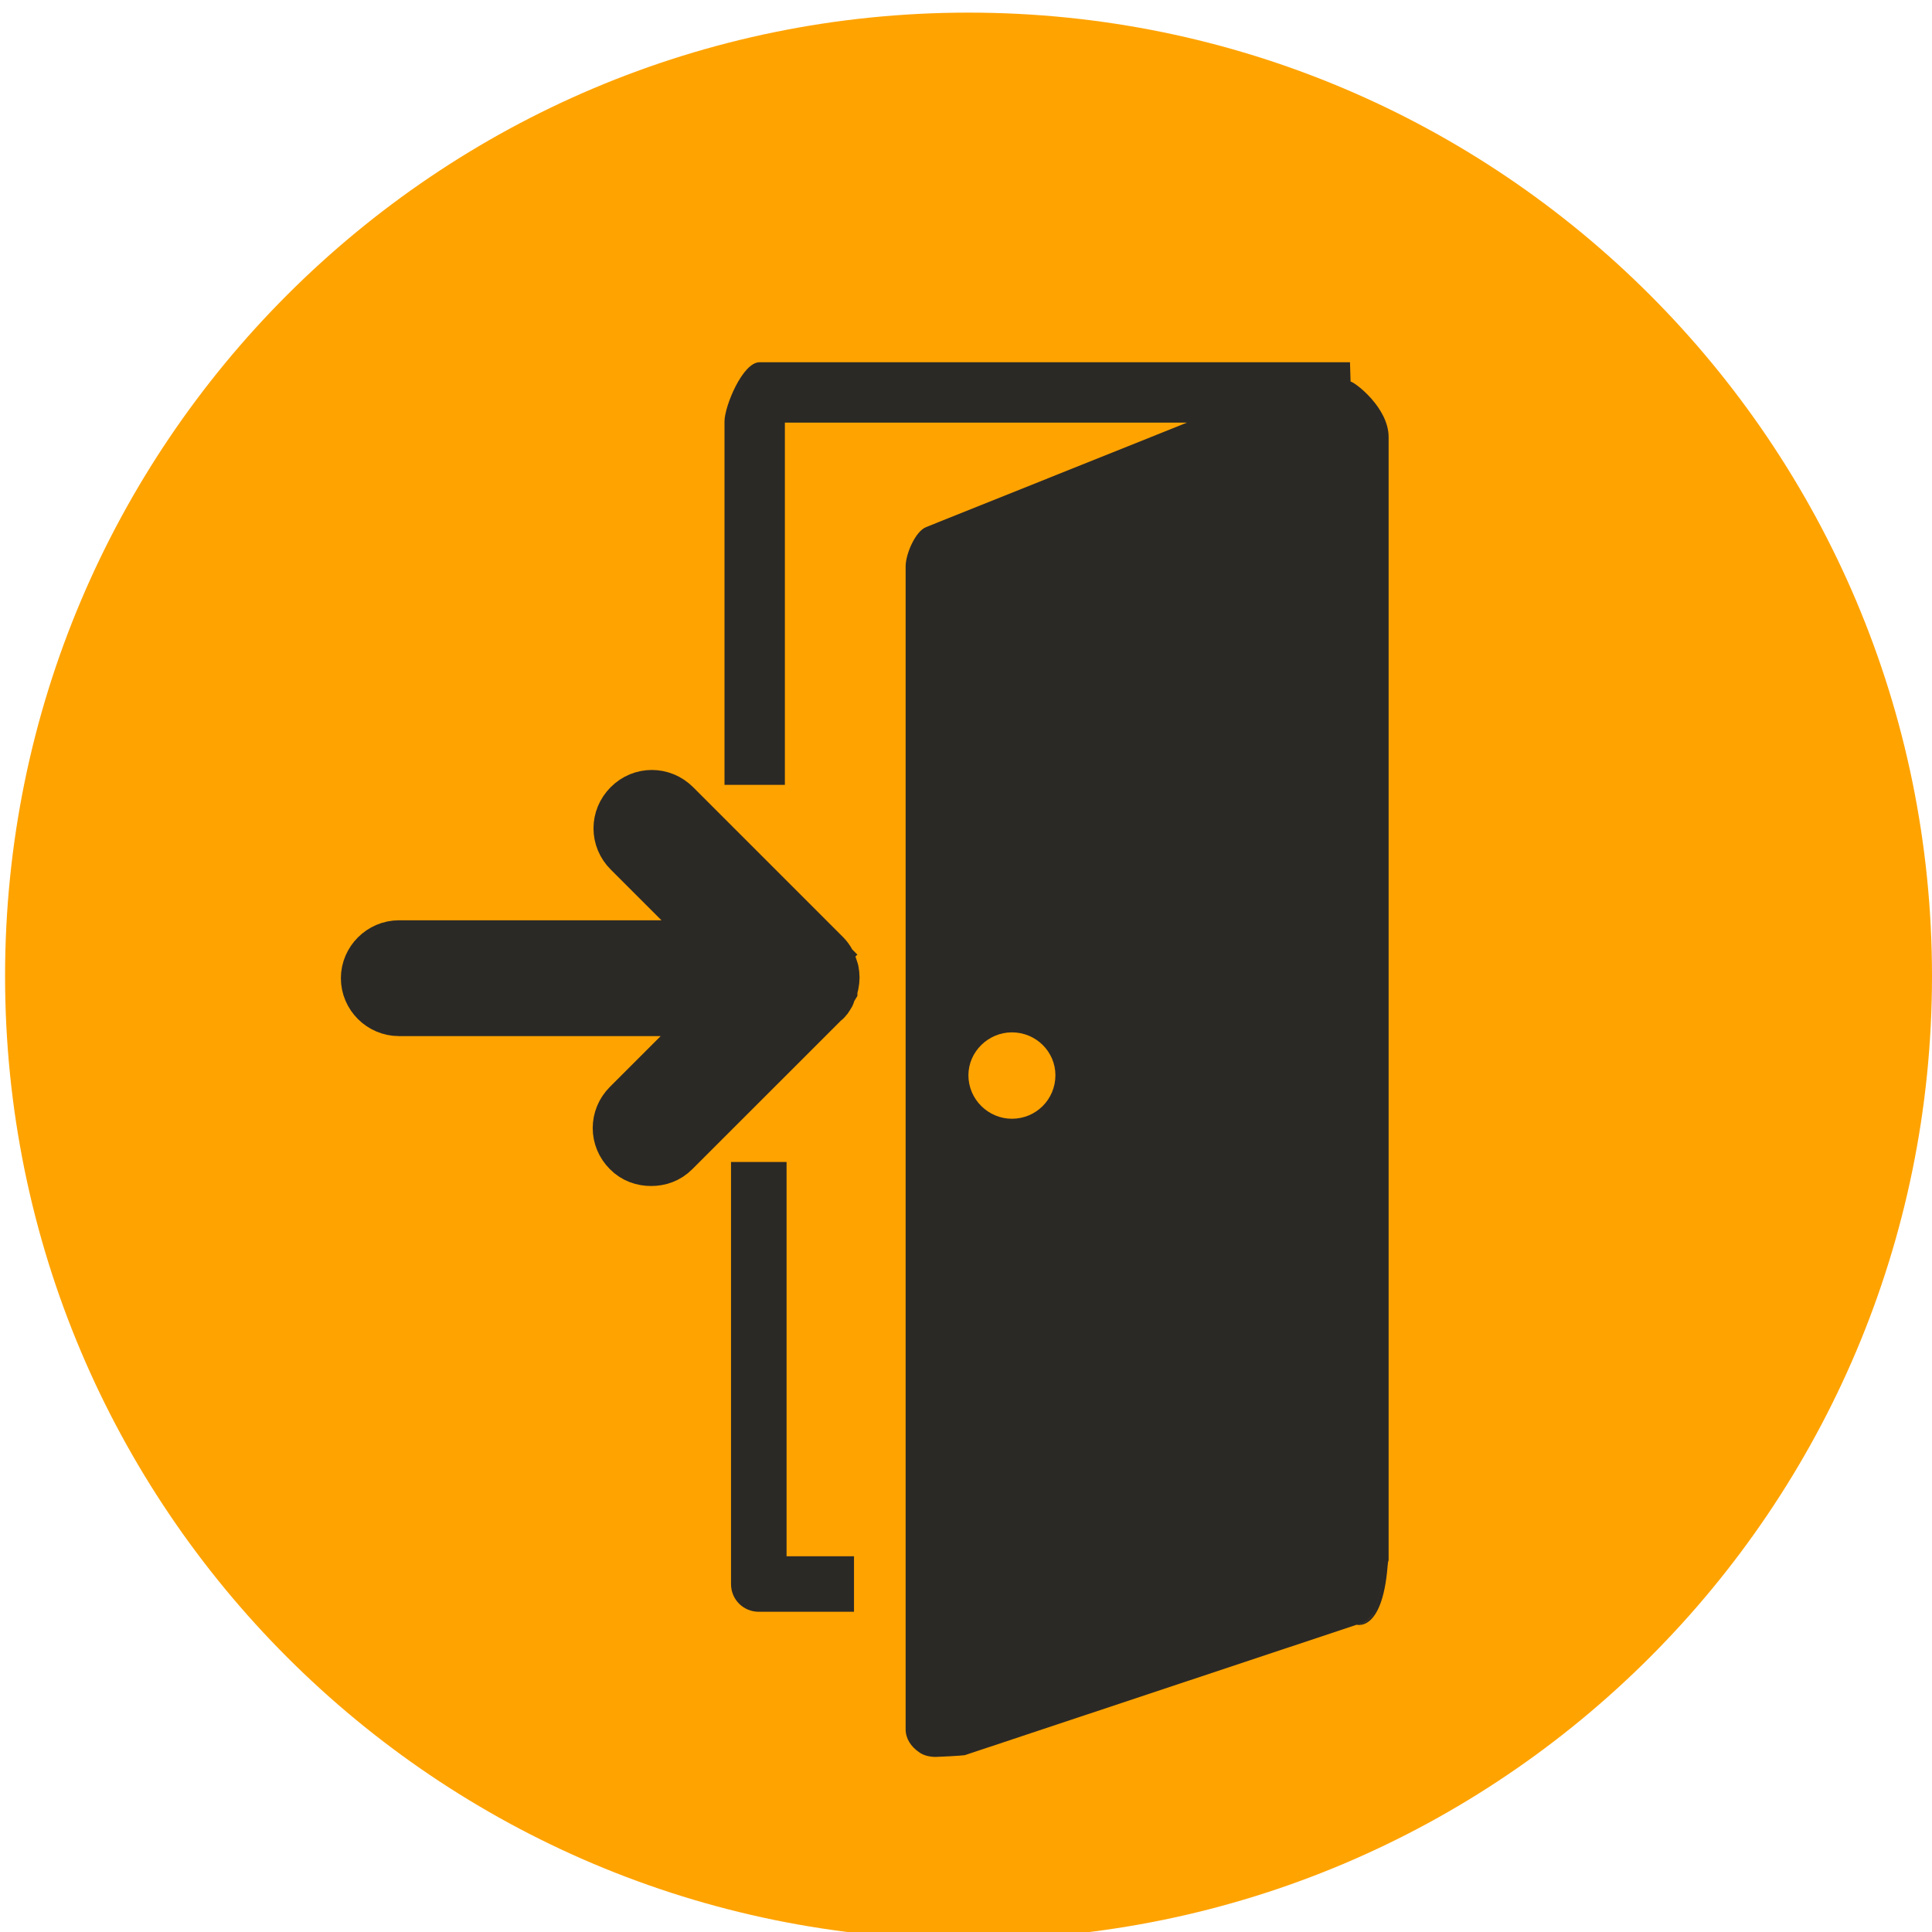
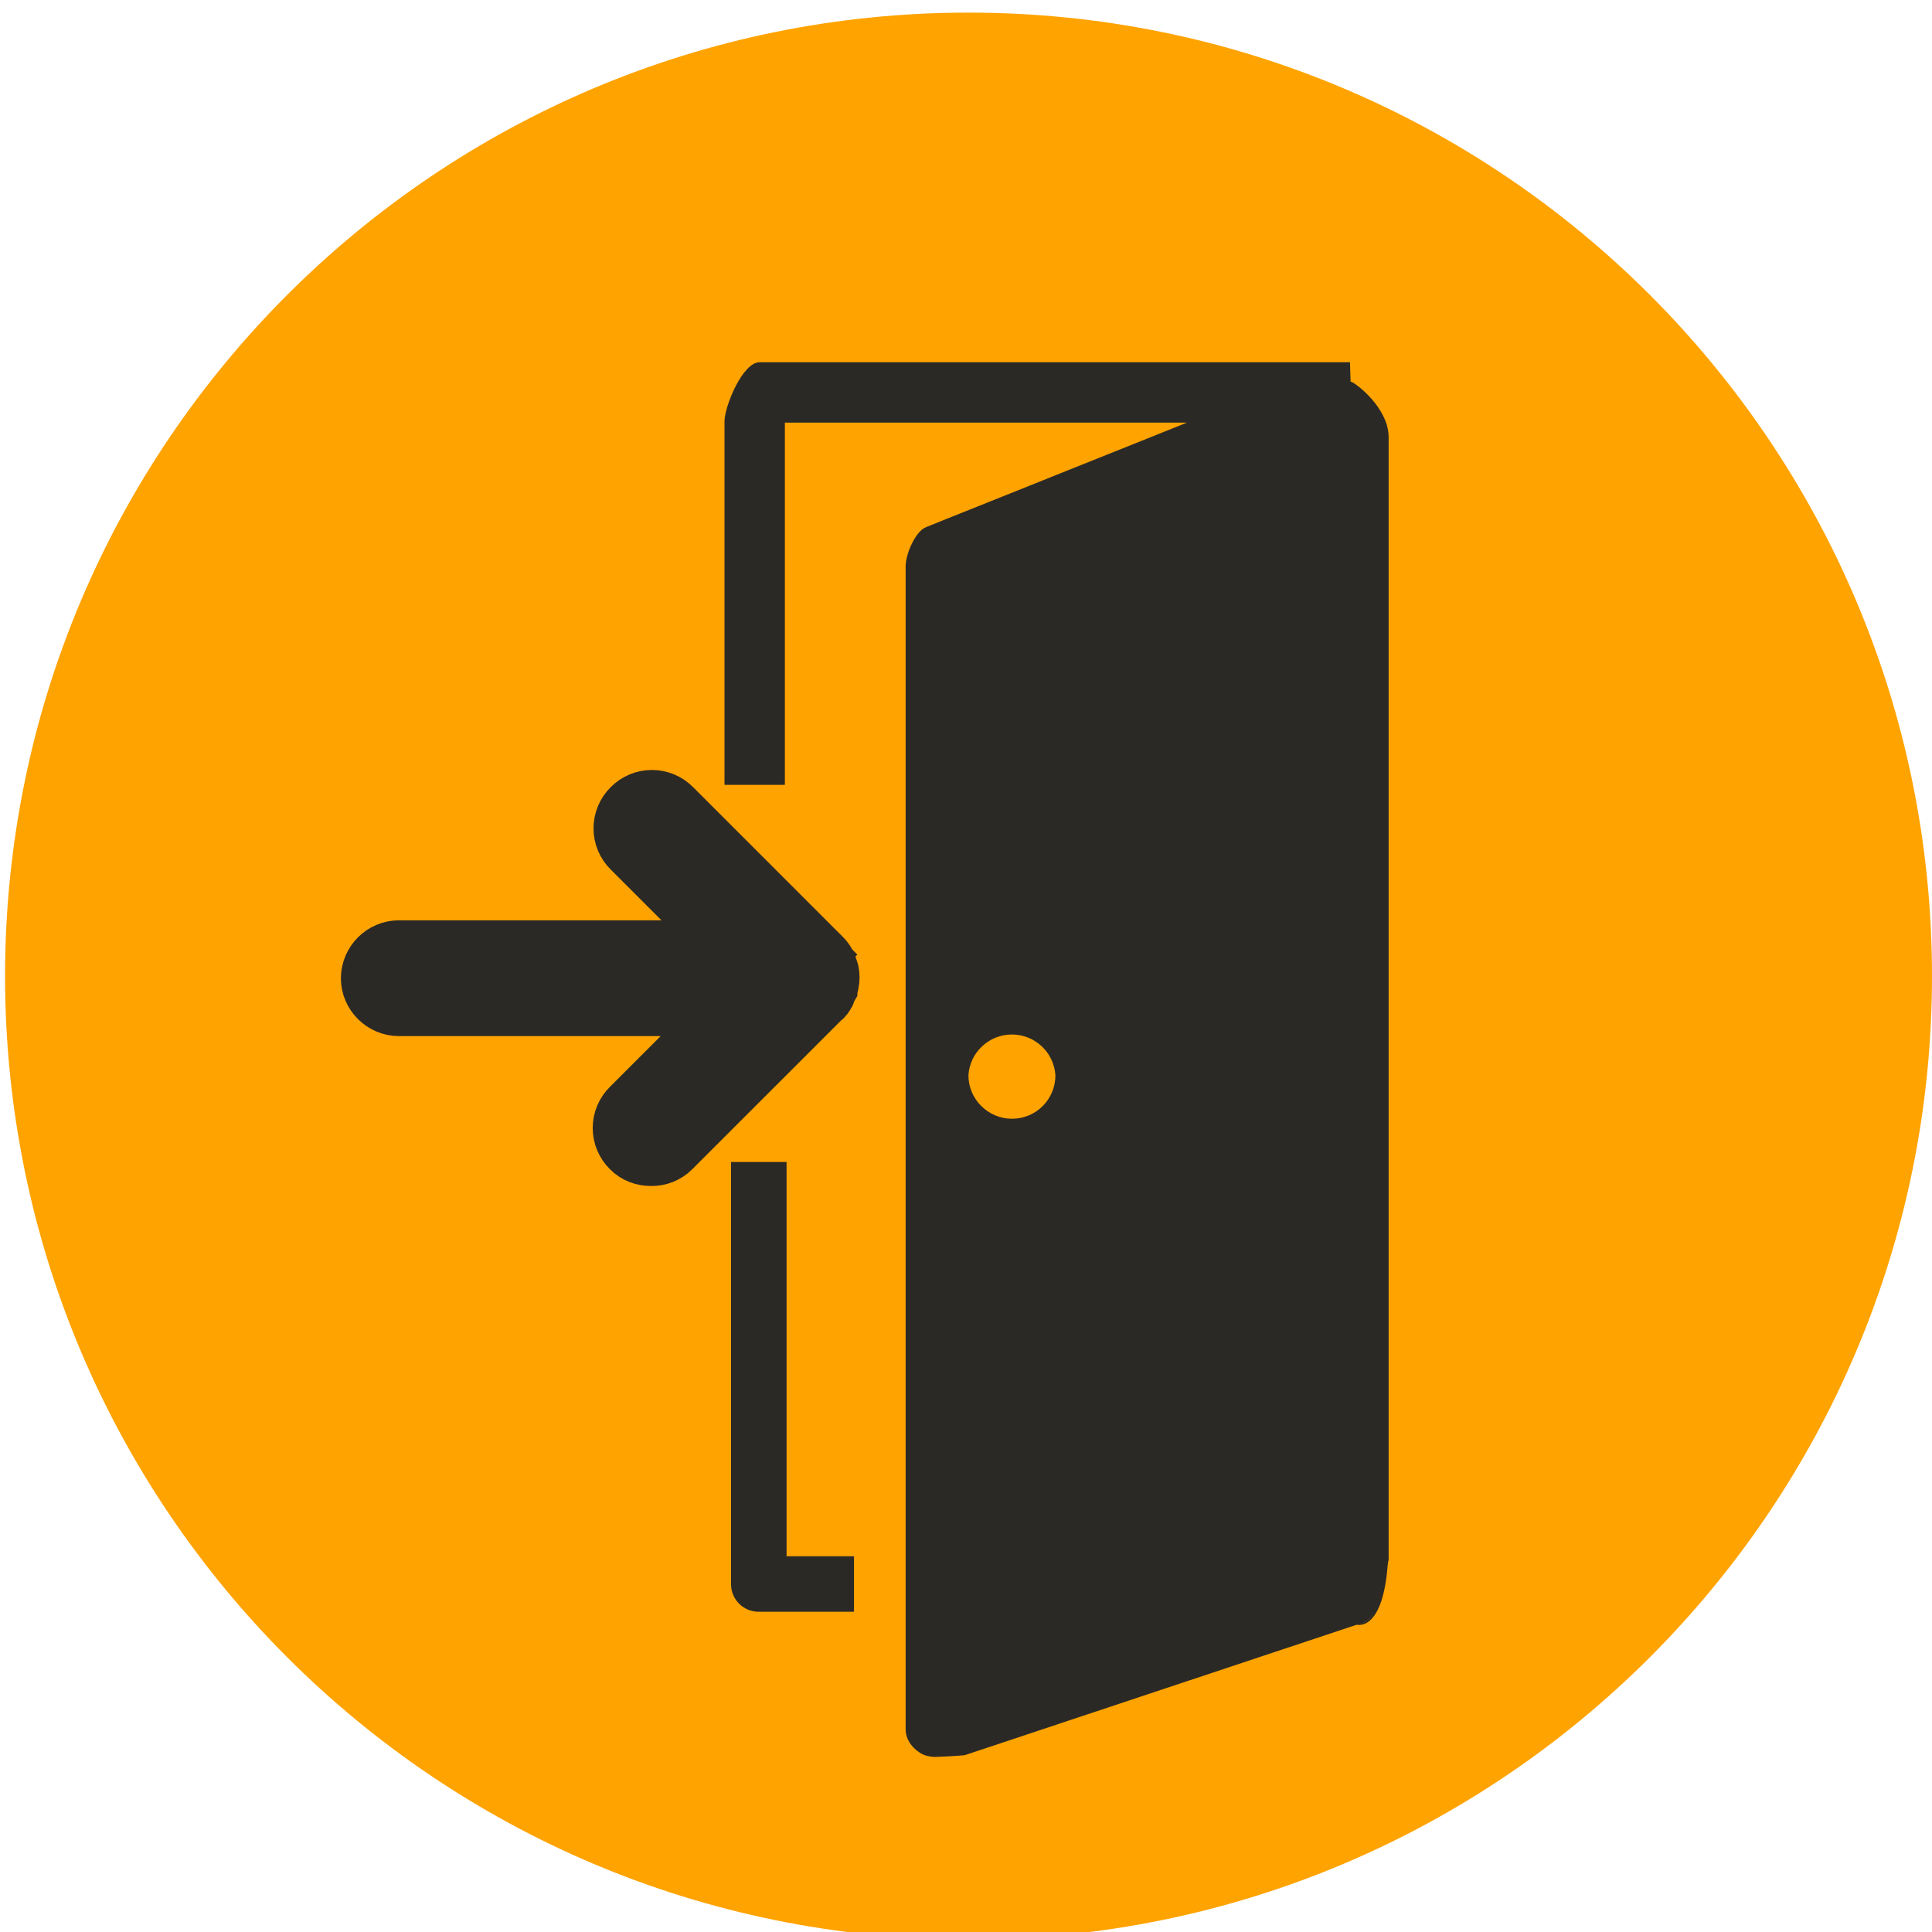
- <svg xmlns="http://www.w3.org/2000/svg" version="1.1" id="Layer_1" x="0px" y="0px" width="32px" height="32px" viewBox="0 0 32 32" enable-background="new 0 0 32 32" xml:space="preserve">
-   <path fill="#2B2926" d="M22.99,25.79C23,25.77,23,25.74,23,25.71" />
-   <path fill="#2B2926" d="M22.99,25.79C23,25.77,23,25.74,23,25.71l0.01-0.03v0.051" />
-   <path fill="none" d="M23,25.58c0,0.05,0,0.1,0,0.14c0,0,0,0,0.01,0.011 M22.63,26.86l0.061-0.03c0.01-0.021,0.02-0.05,0.04-0.07  L22.63,26.86z" />
-   <path fill="#2B2926" d="M22.99,25.79v0.05L23,25.79v-0.21C23,25.65,23,25.72,22.99,25.79z" />
-   <g>
-     <circle fill="#FFA300" cx="16.042" cy="16.167" r="15.958" />
-     <path fill="#2B2926" stroke="#2B2926" stroke-miterlimit="10" d="M13.661,16.454c0.013-0.013,0.013-0.026,0.013-0.039   c0.012-0.012,0.012-0.027,0.027-0.053c0-0.014,0.013-0.027,0.013-0.04c0-0.013,0.013-0.025,0.013-0.04   c0.013-0.065,0.013-0.119,0-0.184c0-0.013-0.013-0.026-0.013-0.039c0-0.014-0.013-0.028-0.013-0.04   c-0.015-0.015-0.015-0.027-0.027-0.053c0-0.013-0.013-0.026-0.013-0.026c-0.014-0.027-0.04-0.053-0.052-0.066l-2.483-2.483   c-0.185-0.184-0.474-0.184-0.657,0c-0.185,0.185-0.185,0.473,0,0.658l1.694,1.694H6.607c-0.251,0-0.461,0.21-0.461,0.459   c0,0.25,0.209,0.459,0.461,0.459h5.543l-1.694,1.694c-0.185,0.185-0.185,0.473,0,0.657c0.091,0.094,0.21,0.132,0.328,0.132   c0.119,0,0.237-0.038,0.329-0.132l2.483-2.482C13.633,16.507,13.646,16.481,13.661,16.454z" />
-     <g>
-       <path fill="#2B2926" d="M13.028,19.246v6.531h1.117v0.919h-1.578c-0.249,0-0.459-0.197-0.459-0.46v-6.99H13.028z" />
-     </g>
-     <path fill="#2B2926" d="M22.37,6.32L22.36,6h-9.78C12.3,6,12,6.73,12,6.98V13h1V7h6.66l-4.32,1.73C15.16,8.8,15,9.18,15,9.38v19.26   c0,0.16,0.09,0.29,0.22,0.38c0.08,0.061,0.19,0.08,0.28,0.08c0.05,0,0.43-0.02,0.48-0.029l6.49-2.16c0.011,0,0.061,0,0.13-0.04   c0.011-0.01,0.021-0.01,0.03-0.01l0.101-0.101c0.01-0.01,0.024-0.02,0.034-0.04L23,25.84v-0.05c0-0.07,0-0.14,0-0.21V7.24   C23,6.75,22.44,6.33,22.37,6.32z M16.76,18.53c-0.39,0-0.72-0.32-0.72-0.72c0-0.391,0.33-0.711,0.72-0.711   c0.4,0,0.721,0.32,0.721,0.711C17.48,18.21,17.16,18.53,16.76,18.53z" />
-   </g>
-   <path fill="#2B2926" d="M22.99,25.84c-0.07,1.21-0.521,1.07-0.521,1.07c0.011,0,0.061,0,0.13-0.04c0.011-0.01,0.021-0.01,0.03-0.01  l0.101-0.101c0.01-0.01,0.02-0.02,0.029-0.04L22.99,25.84z" />
+ <svg xmlns="http://www.w3.org/2000/svg" width="32" height="32" viewBox="0 0 32 32">
+   <path fill="#2B2926" d="M22.99 25.79c.01-.02.01-.05.01-.08M22.99 25.79c.01-.02.01-.05.01-.08l.01-.03v.051" />
+   <path fill="none" d="M23 25.58v.14l.01.011m-.38 1.129l.061-.03c.01-.021.02-.05.04-.07l-.101.1z" />
+   <path fill="#2B2926" d="M22.99 25.79v.05l.01-.05v-.21c0 .07 0 .14-.01.21z" />
+   <circle fill="#FFA300" cx="16.042" cy="16.167" r="15.958" />
+   <path fill="#2B2926" stroke="#2B2926" stroke-miterlimit="10" d="M13.661 16.454c.013-.013.013-.026.013-.039.012-.012.012-.027.027-.053 0-.014.013-.027.013-.04 0-.013.013-.025.013-.04a.439.439 0 0 0 0-.184c0-.013-.013-.026-.013-.039 0-.014-.013-.028-.013-.04-.015-.015-.015-.027-.027-.053 0-.013-.013-.026-.013-.026-.014-.027-.04-.053-.052-.066l-2.483-2.483a.46.46 0 0 0-.657 0 .46.46 0 0 0 0 .658l1.694 1.694H6.607a.465.465 0 0 0-.461.459c0 .25.209.459.461.459h5.543l-1.694 1.694a.458.458 0 0 0 0 .657c.091.094.21.132.328.132a.449.449 0 0 0 .329-.132l2.483-2.482c.037-.023.05-.049.065-.076z" />
+   <path fill="#2B2926" d="M13.028 19.246v6.531h1.117v.919h-1.578a.457.457 0 0 1-.459-.46v-6.99h.92zM22.37 6.32L22.36 6h-9.78c-.28 0-.58.73-.58.98V13h1V7h6.66l-4.32 1.73c-.18.07-.34.45-.34.65v19.26c0 .16.09.29.22.38.08.061.19.08.28.08.05 0 .43-.02.48-.029l6.49-2.16c.011 0 .061 0 .13-.04.011-.01.021-.01.03-.01l.101-.101c.01-.01.024-.02.034-.04l.235-.88v-.05V7.24c0-.49-.56-.91-.63-.92zm-5.61 12.21c-.39 0-.72-.32-.72-.72a.722.722 0 0 1 1.441 0 .718.718 0 0 1-.721.72z" />
+   <path fill="#2B2926" d="M22.99 25.84c-.07 1.21-.521 1.07-.521 1.07.011 0 .061 0 .13-.04.011-.01.021-.01.03-.01l.101-.101c.01-.01.02-.02.029-.04l.231-.879z" />
</svg>
